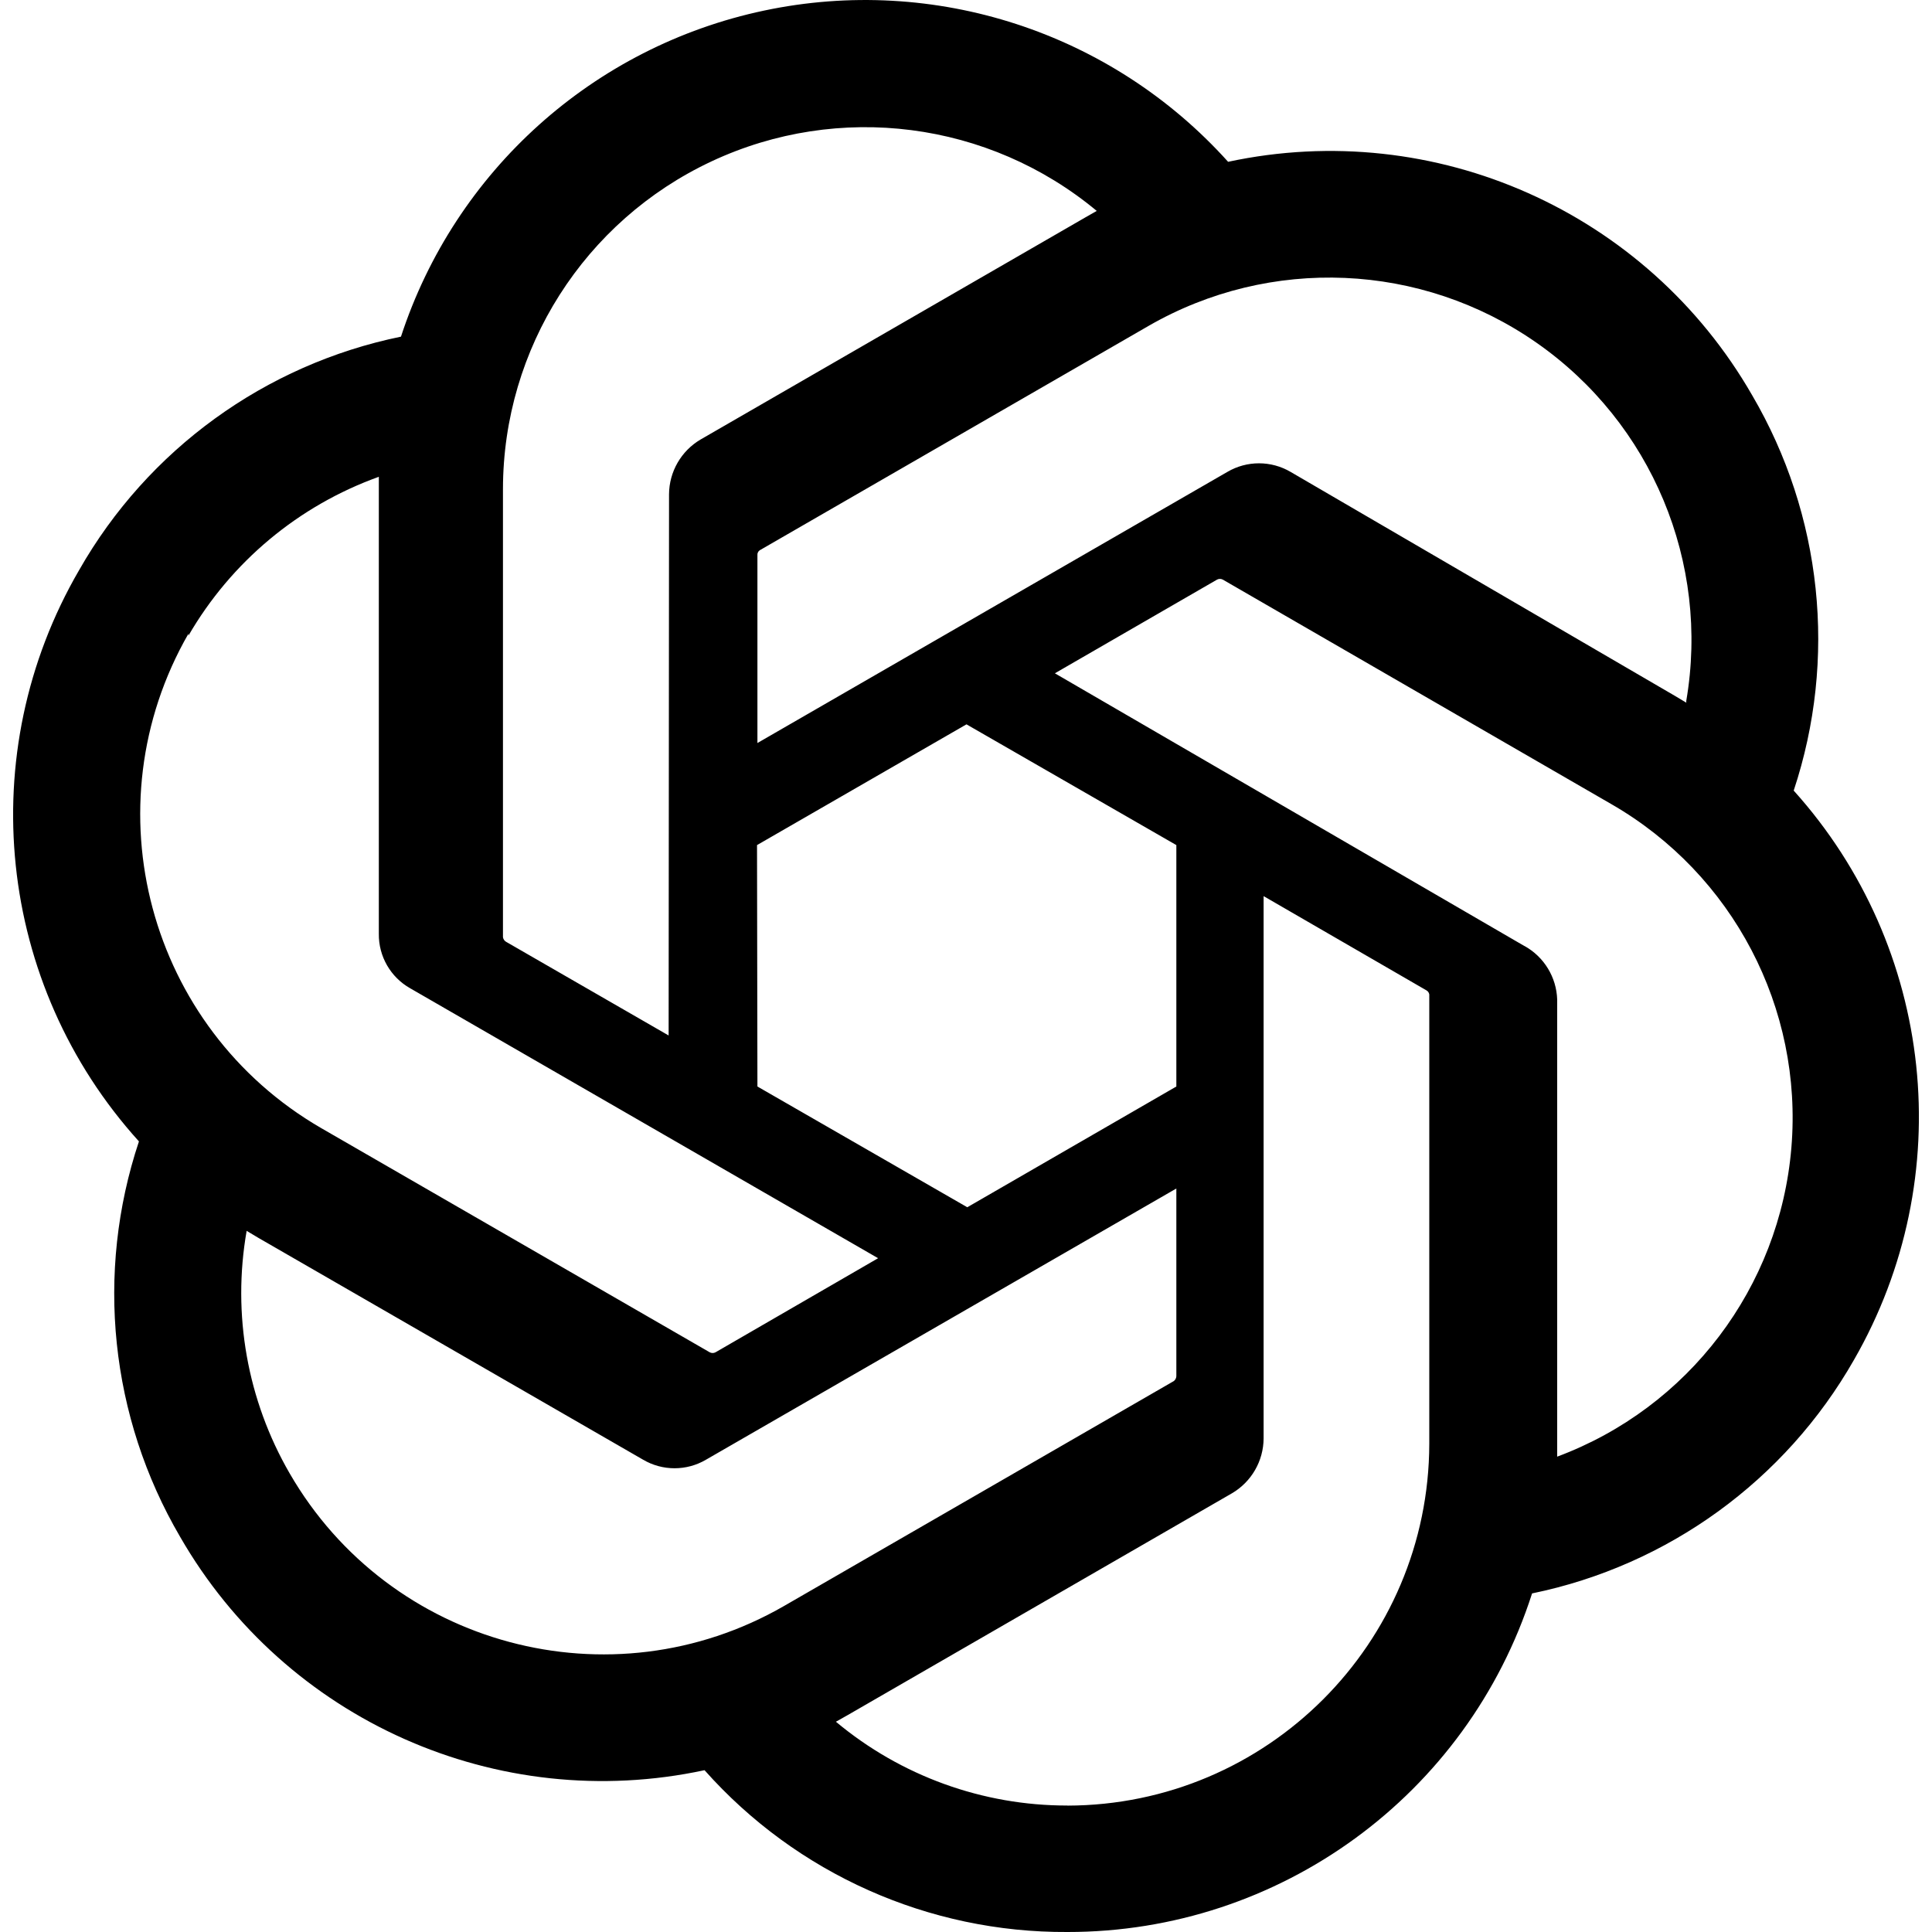
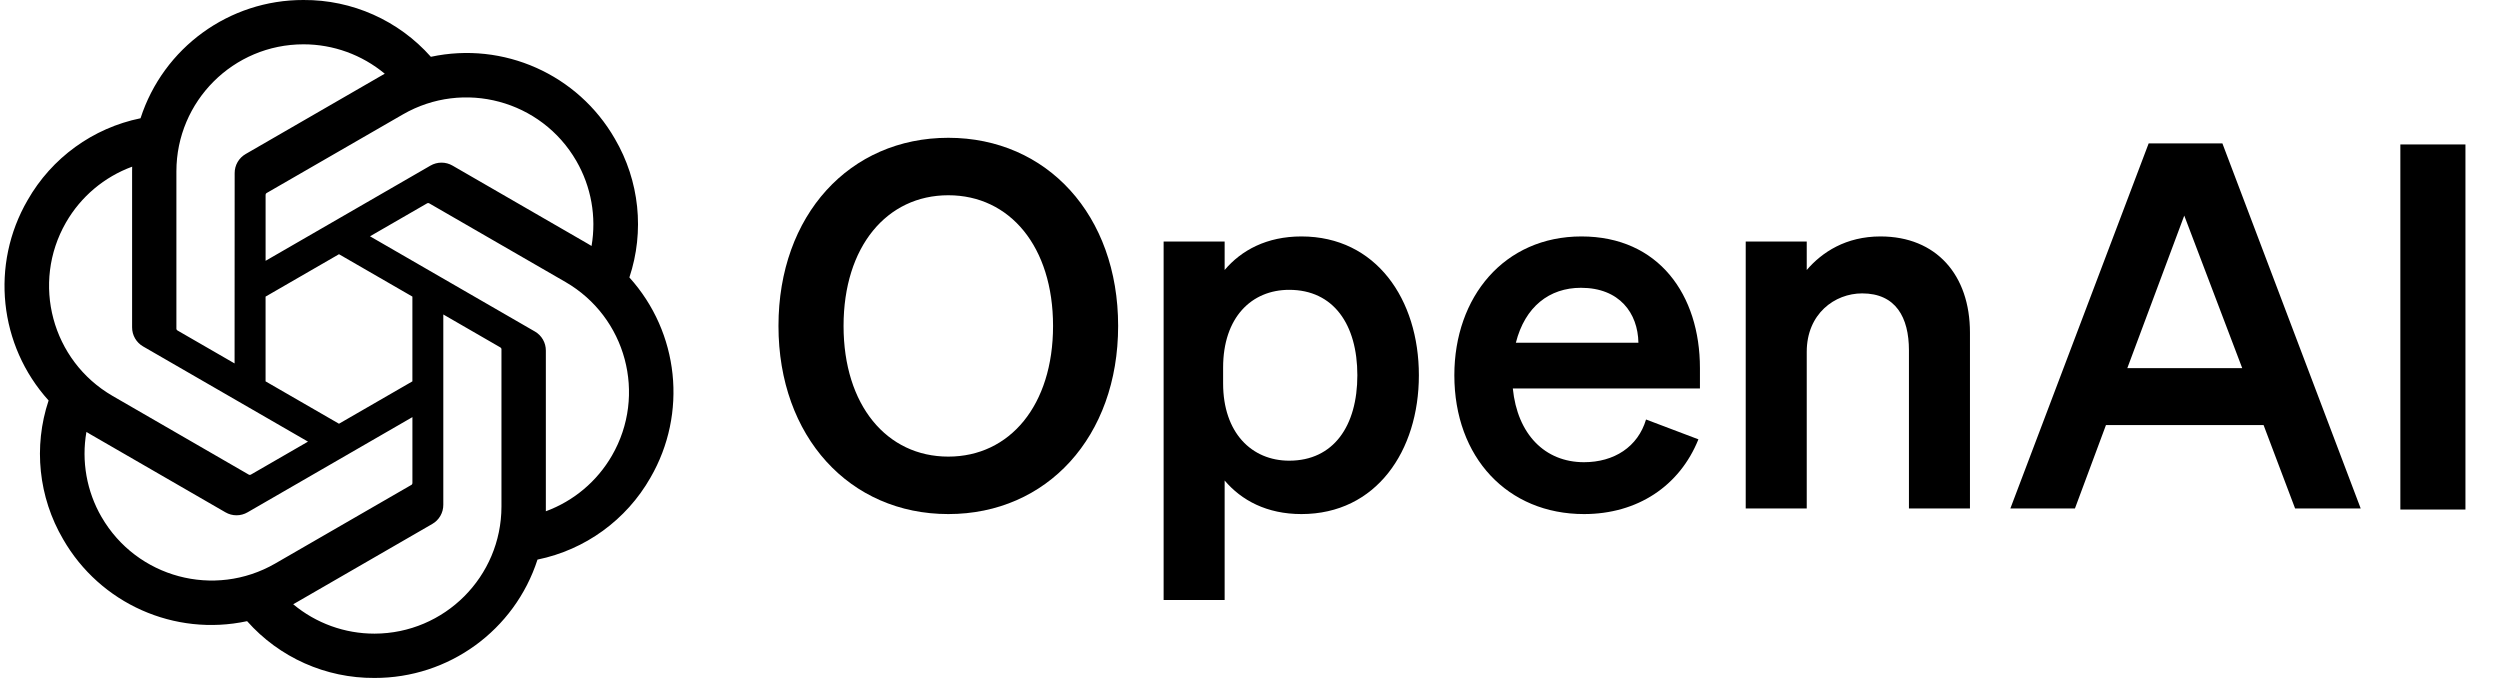
- <svg xmlns="http://www.w3.org/2000/svg" role="img" viewBox="0 0 24 24">
-   <path d="M22.282 9.821a5.985 5.985 0 0 0-.516-4.911 6.046 6.046 0 0 0-6.51-2.9A6.065 6.065 0 0 0 4.981 4.182a5.985 5.985 0 0 0-3.998 2.9 6.046 6.046 0 0 0 .743 7.097 5.98 5.98 0 0 0 .511 4.911 6.051 6.051 0 0 0 6.515 2.9A5.985 5.985 0 0 0 13.26 24a6.056 6.056 0 0 0 5.772-4.206 5.989 5.989 0 0 0 3.998-2.9 6.056 6.056 0 0 0-.748-7.073zm-9.022 12.608a4.476 4.476 0 0 1-2.876-1.041l.142-.08 4.778-2.758a.795.795 0 0 0 .393-.681v-6.737l2.02 1.169a.071.071 0 0 1 .038.052v5.583a4.504 4.504 0 0 1-4.495 4.494zm-9.661-4.125a4.471 4.471 0 0 1-.535-3.014l.142.085 4.783 2.758a.771.771 0 0 0 .781 0l5.843-3.369v2.332a.08.08 0 0 1-.033.061L9.74 19.95a4.499 4.499 0 0 1-6.141-1.646zM2.341 7.896a4.485 4.485 0 0 1 2.365-1.973V11.6a.766.766 0 0 0 .388.676l5.814 3.354-2.02 1.169a.076.076 0 0 1-.071 0l-4.83-2.787A4.504 4.504 0 0 1 2.341 7.872zm16.596 3.856L13.104 8.364 15.119 7.2a.076.076 0 0 1 .071 0l4.83 2.791a4.494 4.494 0 0 1-.676 8.104v-5.677a.79.79 0 0 0-.407-.667zm2.011-3.023l-.142-.085-4.774-2.782a.776.776 0 0 0-.785 0L9.409 9.23V6.897a.066.066 0 0 1 .028-.061l4.83-2.787a4.499 4.499 0 0 1 6.68 4.66zM8.306 12.863l-2.02-1.164a.08.08 0 0 1-.038-.057V6.074a4.499 4.499 0 0 1 7.376-3.454l-.142.081L8.704 5.459a.795.795 0 0 0-.393.681zm1.098-2.365l2.602-1.5 2.607 1.5v2.999l-2.597 1.5-2.607-1.5Z" />
+ <svg xmlns="http://www.w3.org/2000/svg" viewBox="0 0 1180 320">
+   <path d="m367.44 153.84c0 52.32 33.6 88.8 80.16 88.8s80.16-36.48 80.16-88.8-33.6-88.8-80.16-88.8-80.16 36.48-80.16 88.8zm129.6 0c0 37.44-20.4 61.68-49.44 61.68s-49.44-24.24-49.44-61.68 20.4-61.68 49.44-61.68 49.44 24.24 49.44 61.68z" />
+   <path d="m614.27 242.64c35.28 0 55.44-29.76 55.44-65.52s-20.16-65.52-55.44-65.52c-16.32 0-28.32 6.48-36.24 15.84v-13.44h-28.8v169.2h28.8v-56.4c7.92 9.36 19.92 15.84 36.24 15.84zm-36.96-69.12c0-23.76 13.44-36.72 31.2-36.72 20.88 0 32.16 16.32 32.16 40.32s-11.28 40.32-32.16 40.32c-17.76 0-31.2-13.2-31.2-36.48z" />
+   <path d="m747.65 242.64c25.2 0 45.12-13.2 54-35.28l-24.72-9.36c-3.84 12.96-15.12 20.16-29.28 20.16-18.48 0-31.44-13.2-33.6-34.8h88.32v-9.6c0-34.56-19.44-62.16-55.92-62.16s-60 28.56-60 65.52c0 38.88 25.2 65.52 61.2 65.52zm-1.44-106.8c18.24 0 26.88 12 27.12 25.92h-57.84c4.32-17.04 15.84-25.92 30.72-25.92z" />
+   <path d="m823.98 240h28.8v-73.92c0-18 13.2-27.6 26.16-27.6 15.84 0 22.08 11.28 22.08 26.88v74.64h28.8v-83.04c0-27.12-15.84-45.36-42.24-45.36-16.32 0-27.6 7.44-34.8 15.84v-13.44h-28.8z" />
+   <path d="m1014.17 67.68-65.28 172.32h30.48l14.64-39.36h74.4l14.88 39.36h30.96l-65.28-172.32zm16.8 34.08 27.36 72h-54.24z" />
+   <path d="m1163.69 68.18h-30.72v172.32h30.72z" />
+   <path d="m297.06 130.97c7.26-21.79 4.76-45.66-6.85-65.48-17.46-30.4-52.56-46.04-86.84-38.68-15.25-17.18-37.16-26.95-60.13-26.81-35.04-.08-66.13 22.48-76.91 55.82-22.51 4.61-41.94 18.7-53.31 38.67-17.59 30.32-13.58 68.54 9.92 94.54-7.26 21.79-4.76 45.66 6.85 65.48 17.46 30.4 52.56 46.04 86.84 38.68 15.24 17.18 37.16 26.95 60.13 26.8 35.06.09 66.16-22.49 76.94-55.86 22.51-4.61 41.94-18.7 53.31-38.67 17.57-30.32 13.55-68.51-9.94-94.51zm-120.28 168.11c-14.03.02-27.62-4.89-38.39-13.88.49-.26 1.34-.73 1.89-1.07l63.72-36.8c3.26-1.85 5.26-5.32 5.24-9.07v-89.83l26.93 15.55c.29.14.48.42.52.74v74.39c-.04 33.08-26.83 59.9-59.91 59.97zm-128.84-55.03c-7.03-12.14-9.56-26.37-7.15-40.18.47.28 1.3.79 1.89 1.13l63.72 36.8c3.23 1.89 7.23 1.89 10.47 0l77.79-44.92v31.1c.02.32-.13.63-.38.83l-64.41 37.19c-28.69 16.52-65.33 6.7-81.92-21.95zm-16.77-139.09c7-12.16 18.05-21.46 31.21-26.29 0 .55-.03 1.52-.03 2.2v73.61c-.02 3.74 1.98 7.21 5.23 9.06l77.79 44.91-26.93 15.55c-.27.18-.61.21-.91.08l-64.42-37.22c-28.63-16.58-38.45-53.21-21.95-81.89zm221.26 51.49-77.79-44.92 26.93-15.54c.27-.18.61-.21.91-.08l64.42 37.19c28.68 16.57 38.51 53.26 21.94 81.94-7.01 12.14-18.05 21.44-31.2 26.28v-75.81c.03-3.74-1.96-7.2-5.2-9.06zm26.8-40.34c-.47-.29-1.3-.79-1.89-1.13l-63.72-36.8c-3.23-1.89-7.23-1.89-10.47 0l-77.79 44.92v-31.1c-.02-.32.13-.63.38-.83l64.41-37.16c28.69-16.55 65.37-6.7 81.91 22 6.99 12.12 9.52 26.31 7.15 40.1zm-168.51 55.43-26.94-15.55c-.29-.14-.48-.42-.52-.74v-74.39c.02-33.12 26.89-59.96 60.01-59.94 14.01 0 27.57 4.92 38.34 13.88-.49.26-1.33.73-1.89 1.07l-63.72 36.8c-3.26 1.85-5.26 5.31-5.24 9.06l-.04 89.79zm14.63-31.54 34.65-20.01 34.65 20v40.01l-34.65 20-34.65-20z" />
</svg>
